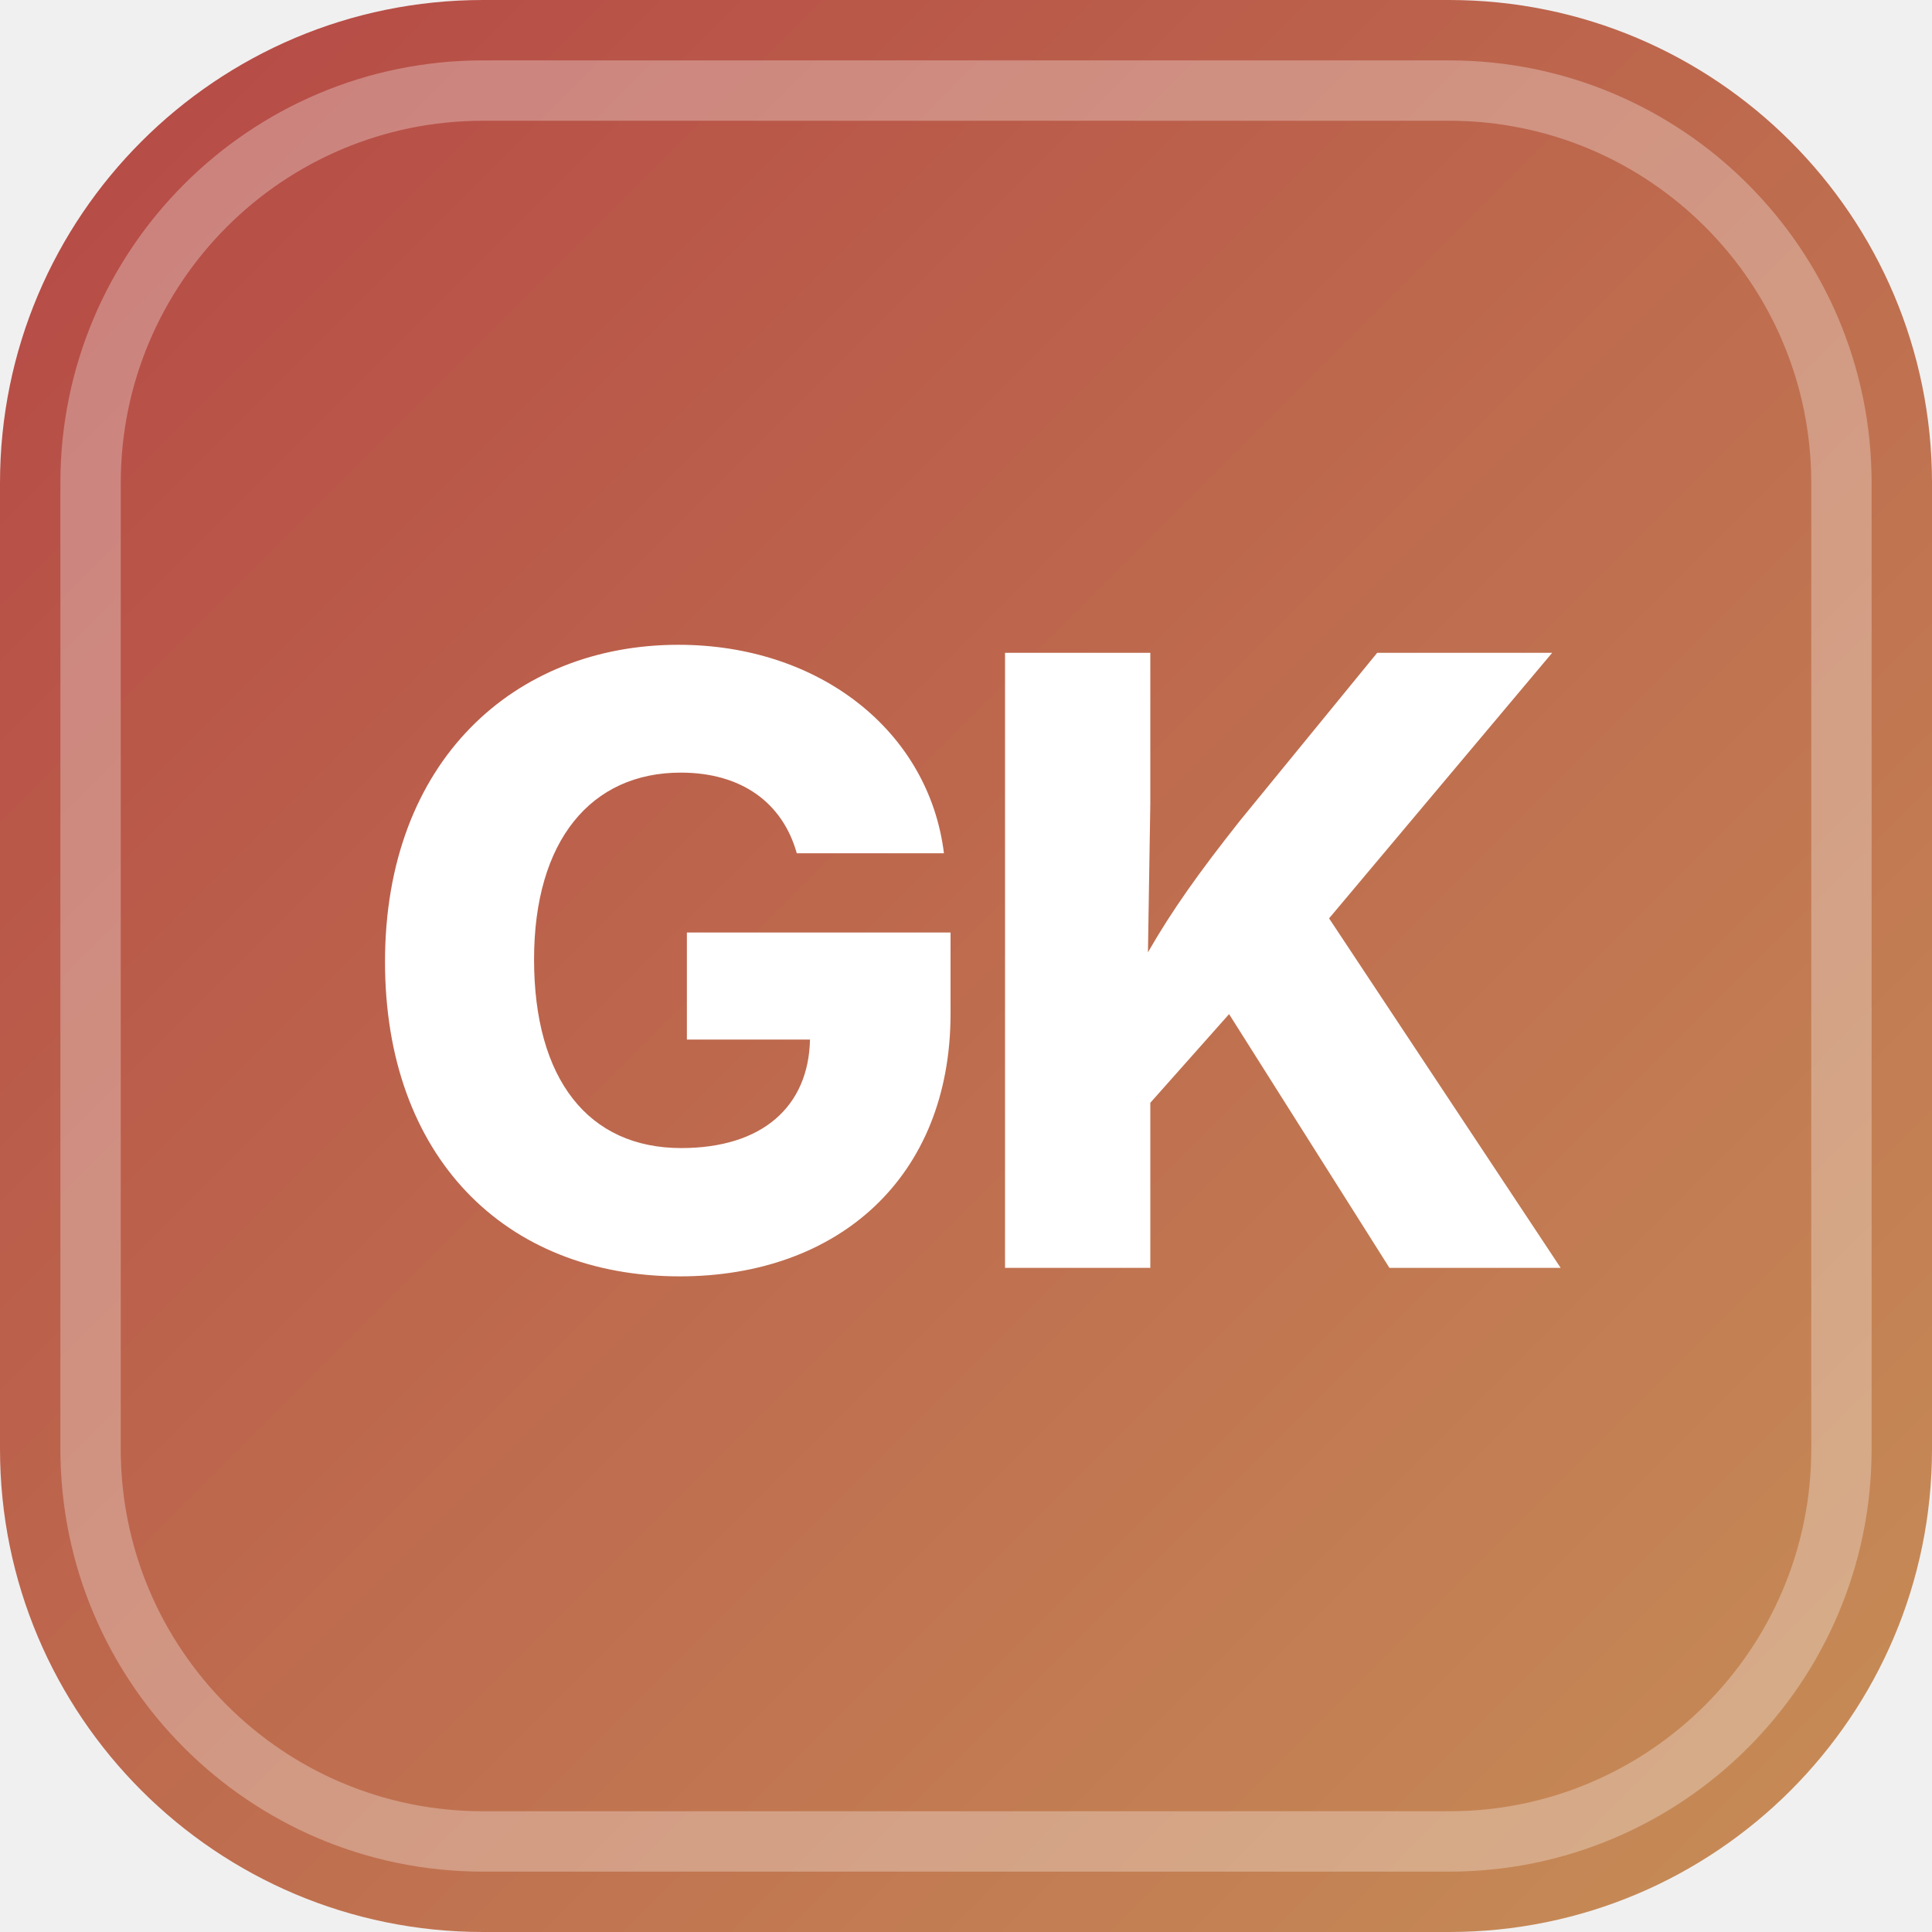
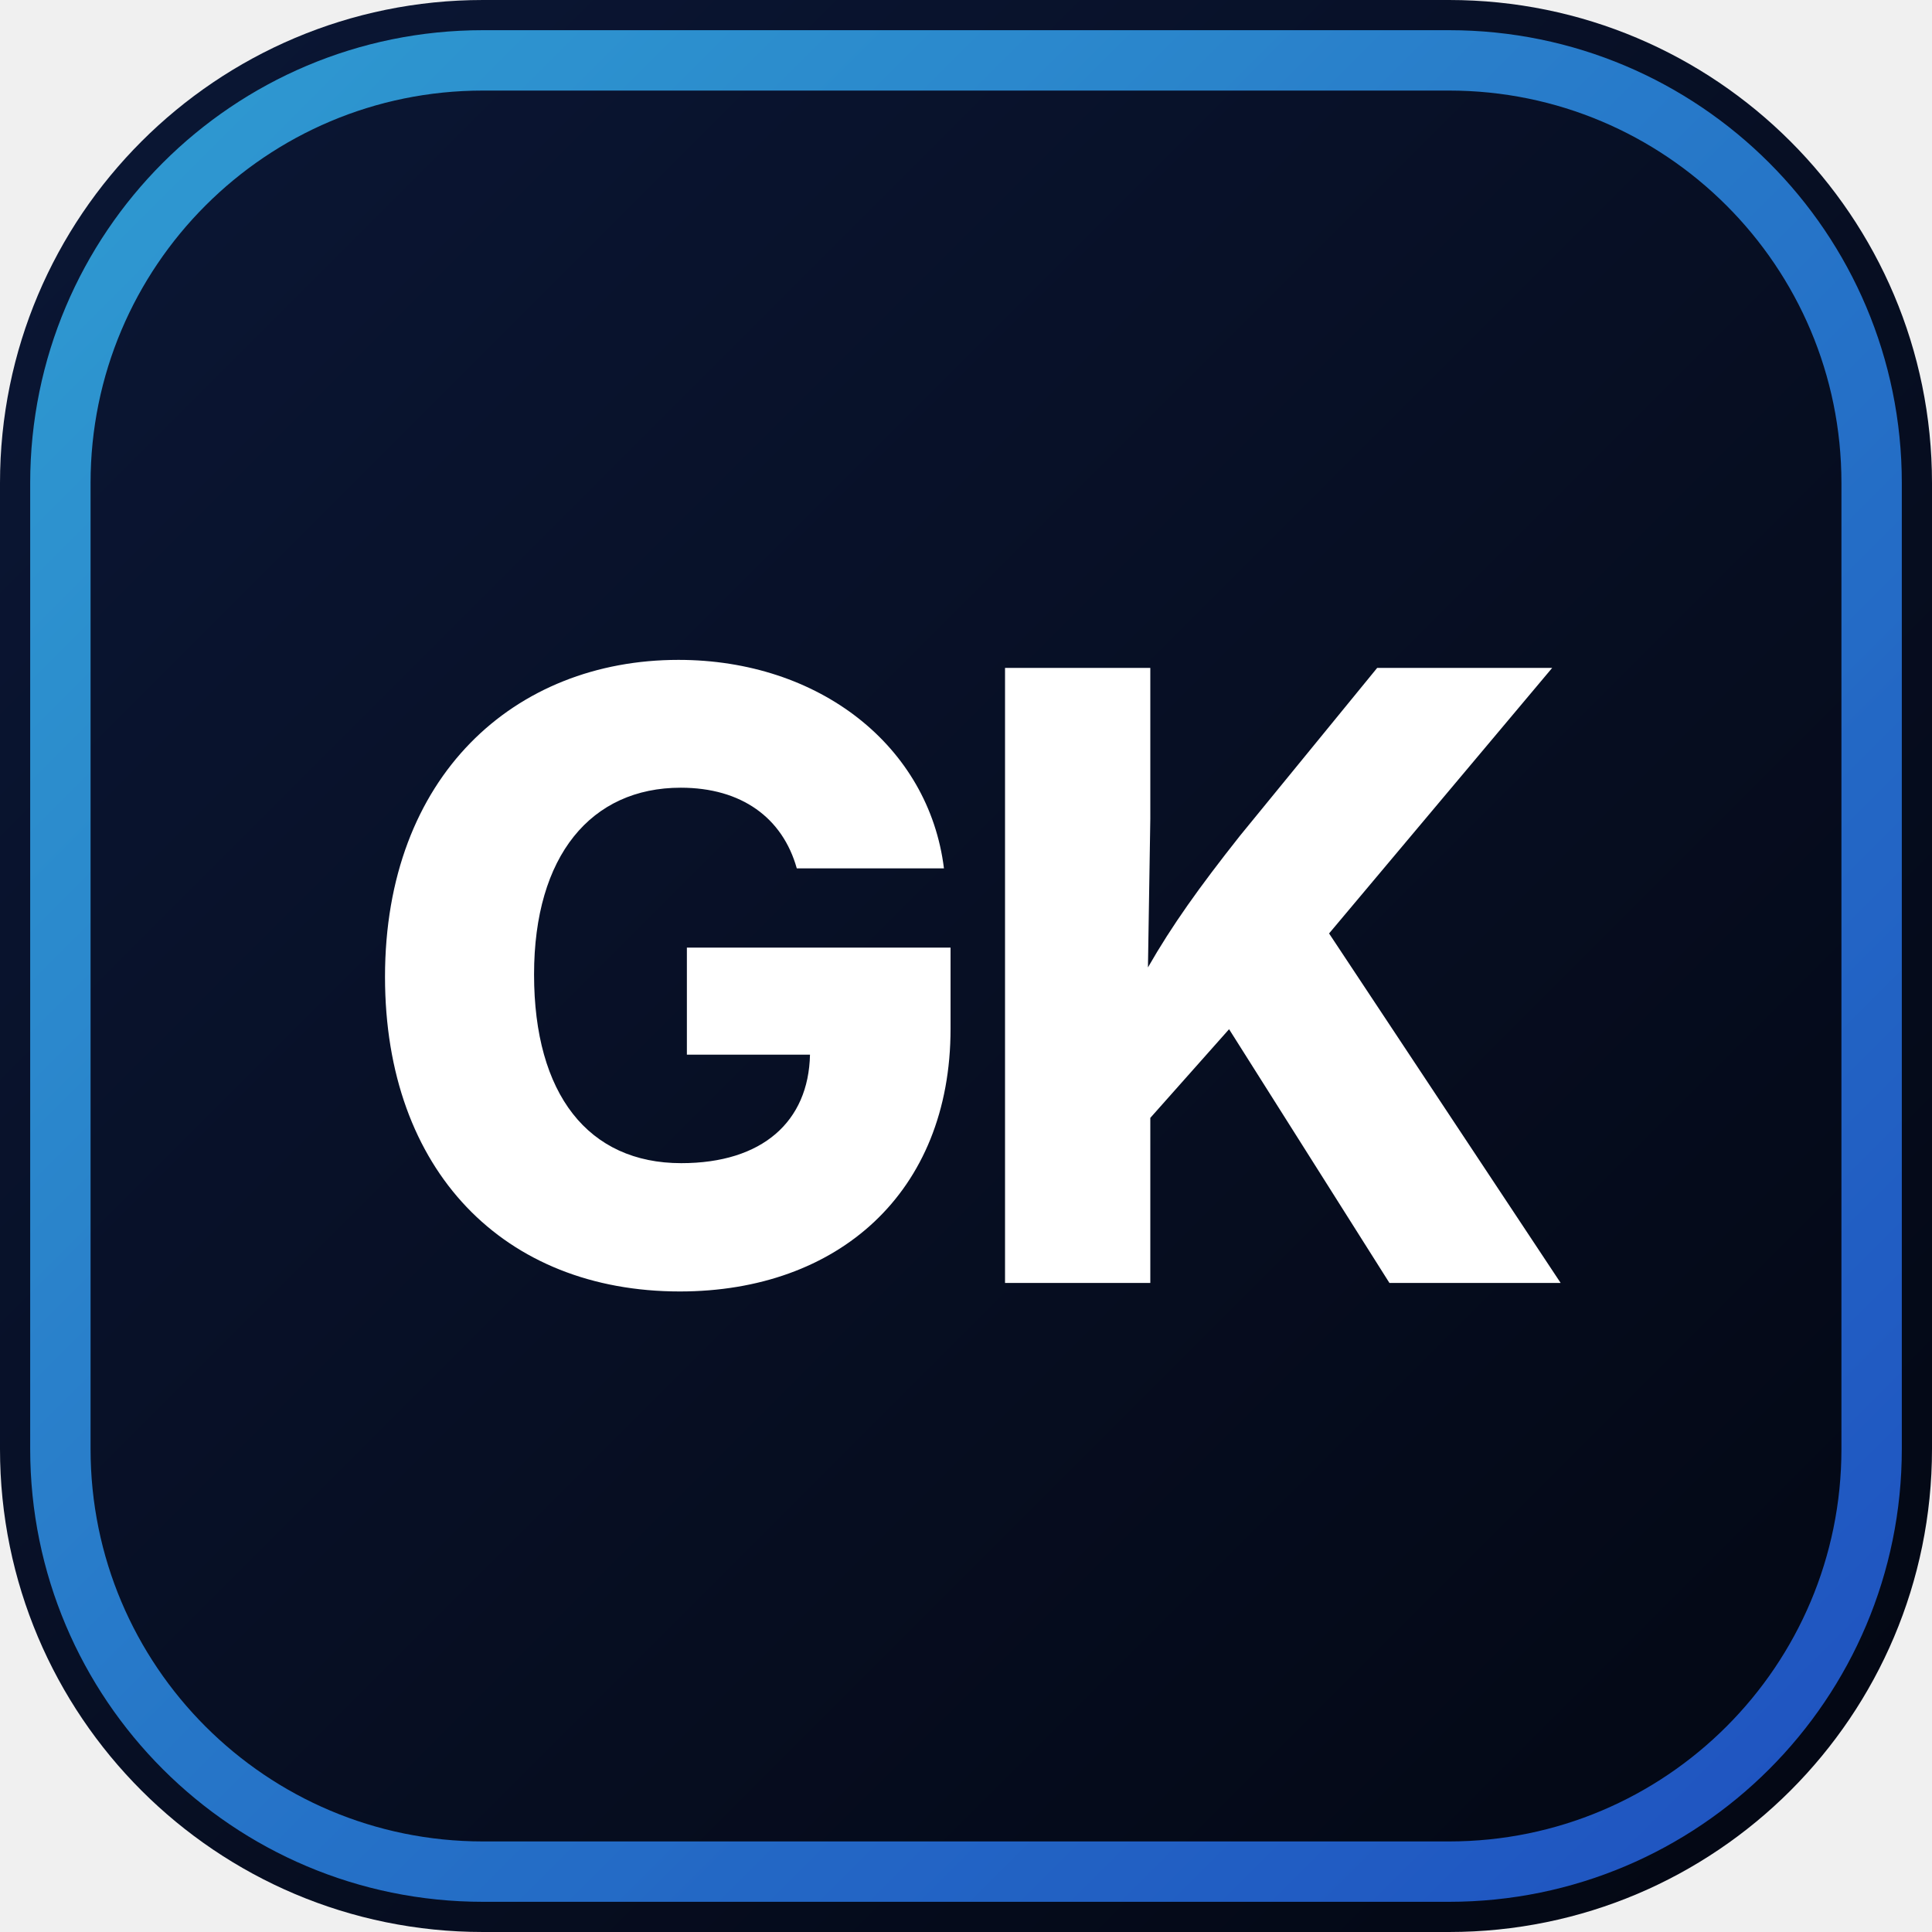
<svg xmlns="http://www.w3.org/2000/svg" viewBox="0 0 64 64" width="64" height="64">
  <defs>
-     <linearGradient id="gk-grad" x1="0%" y1="0%" x2="100%" y2="100%">
-       <stop offset="0%" stop-color="#b54745" />
-       <stop offset="100%" stop-color="#c78f57" />
+     <linearGradient id="gk-bg" x1="0%" y1="0%" x2="100%" y2="100%">
+       <stop offset="0%" stop-color="#0b1736" />
+       <stop offset="100%" stop-color="#030712" />
+     </linearGradient>
+     <linearGradient id="gk-accent" x1="0%" y1="0%" x2="100%" y2="100%">
+       <stop offset="0%" stop-color="#38bdf8" />
+       <stop offset="100%" stop-color="#2563eb" />
    </linearGradient>
  </defs>
-   <rect width="64" height="64" rx="16" fill="url(#gk-grad)" />
-   <rect x="3" y="3" width="58" height="58" rx="13" fill="none" stroke="#ffffff" stroke-width="2" stroke-opacity="0.3" />
-   <text x="32" y="42" font-family="'Space Grotesk', 'Inter', system-ui, sans-serif" font-weight="800" font-size="28" fill="#ffffff" text-anchor="middle" letter-spacing="-1">GK</text>
+   <rect width="64" height="64" rx="16" fill="url(#gk-bg)" />
+   <rect x="2" y="2" width="60" height="60" rx="14" fill="none" stroke="url(#gk-accent)" stroke-width="2" stroke-opacity="0.8" />
+   <text x="32" y="42.5" font-family="-apple-system, BlinkMacSystemFont, 'Space Grotesk', 'Inter', 'Segoe UI', system-ui, sans-serif" font-weight="800" font-size="28" fill="#ffffff" text-anchor="middle" letter-spacing="-1">GK</text>
</svg>
